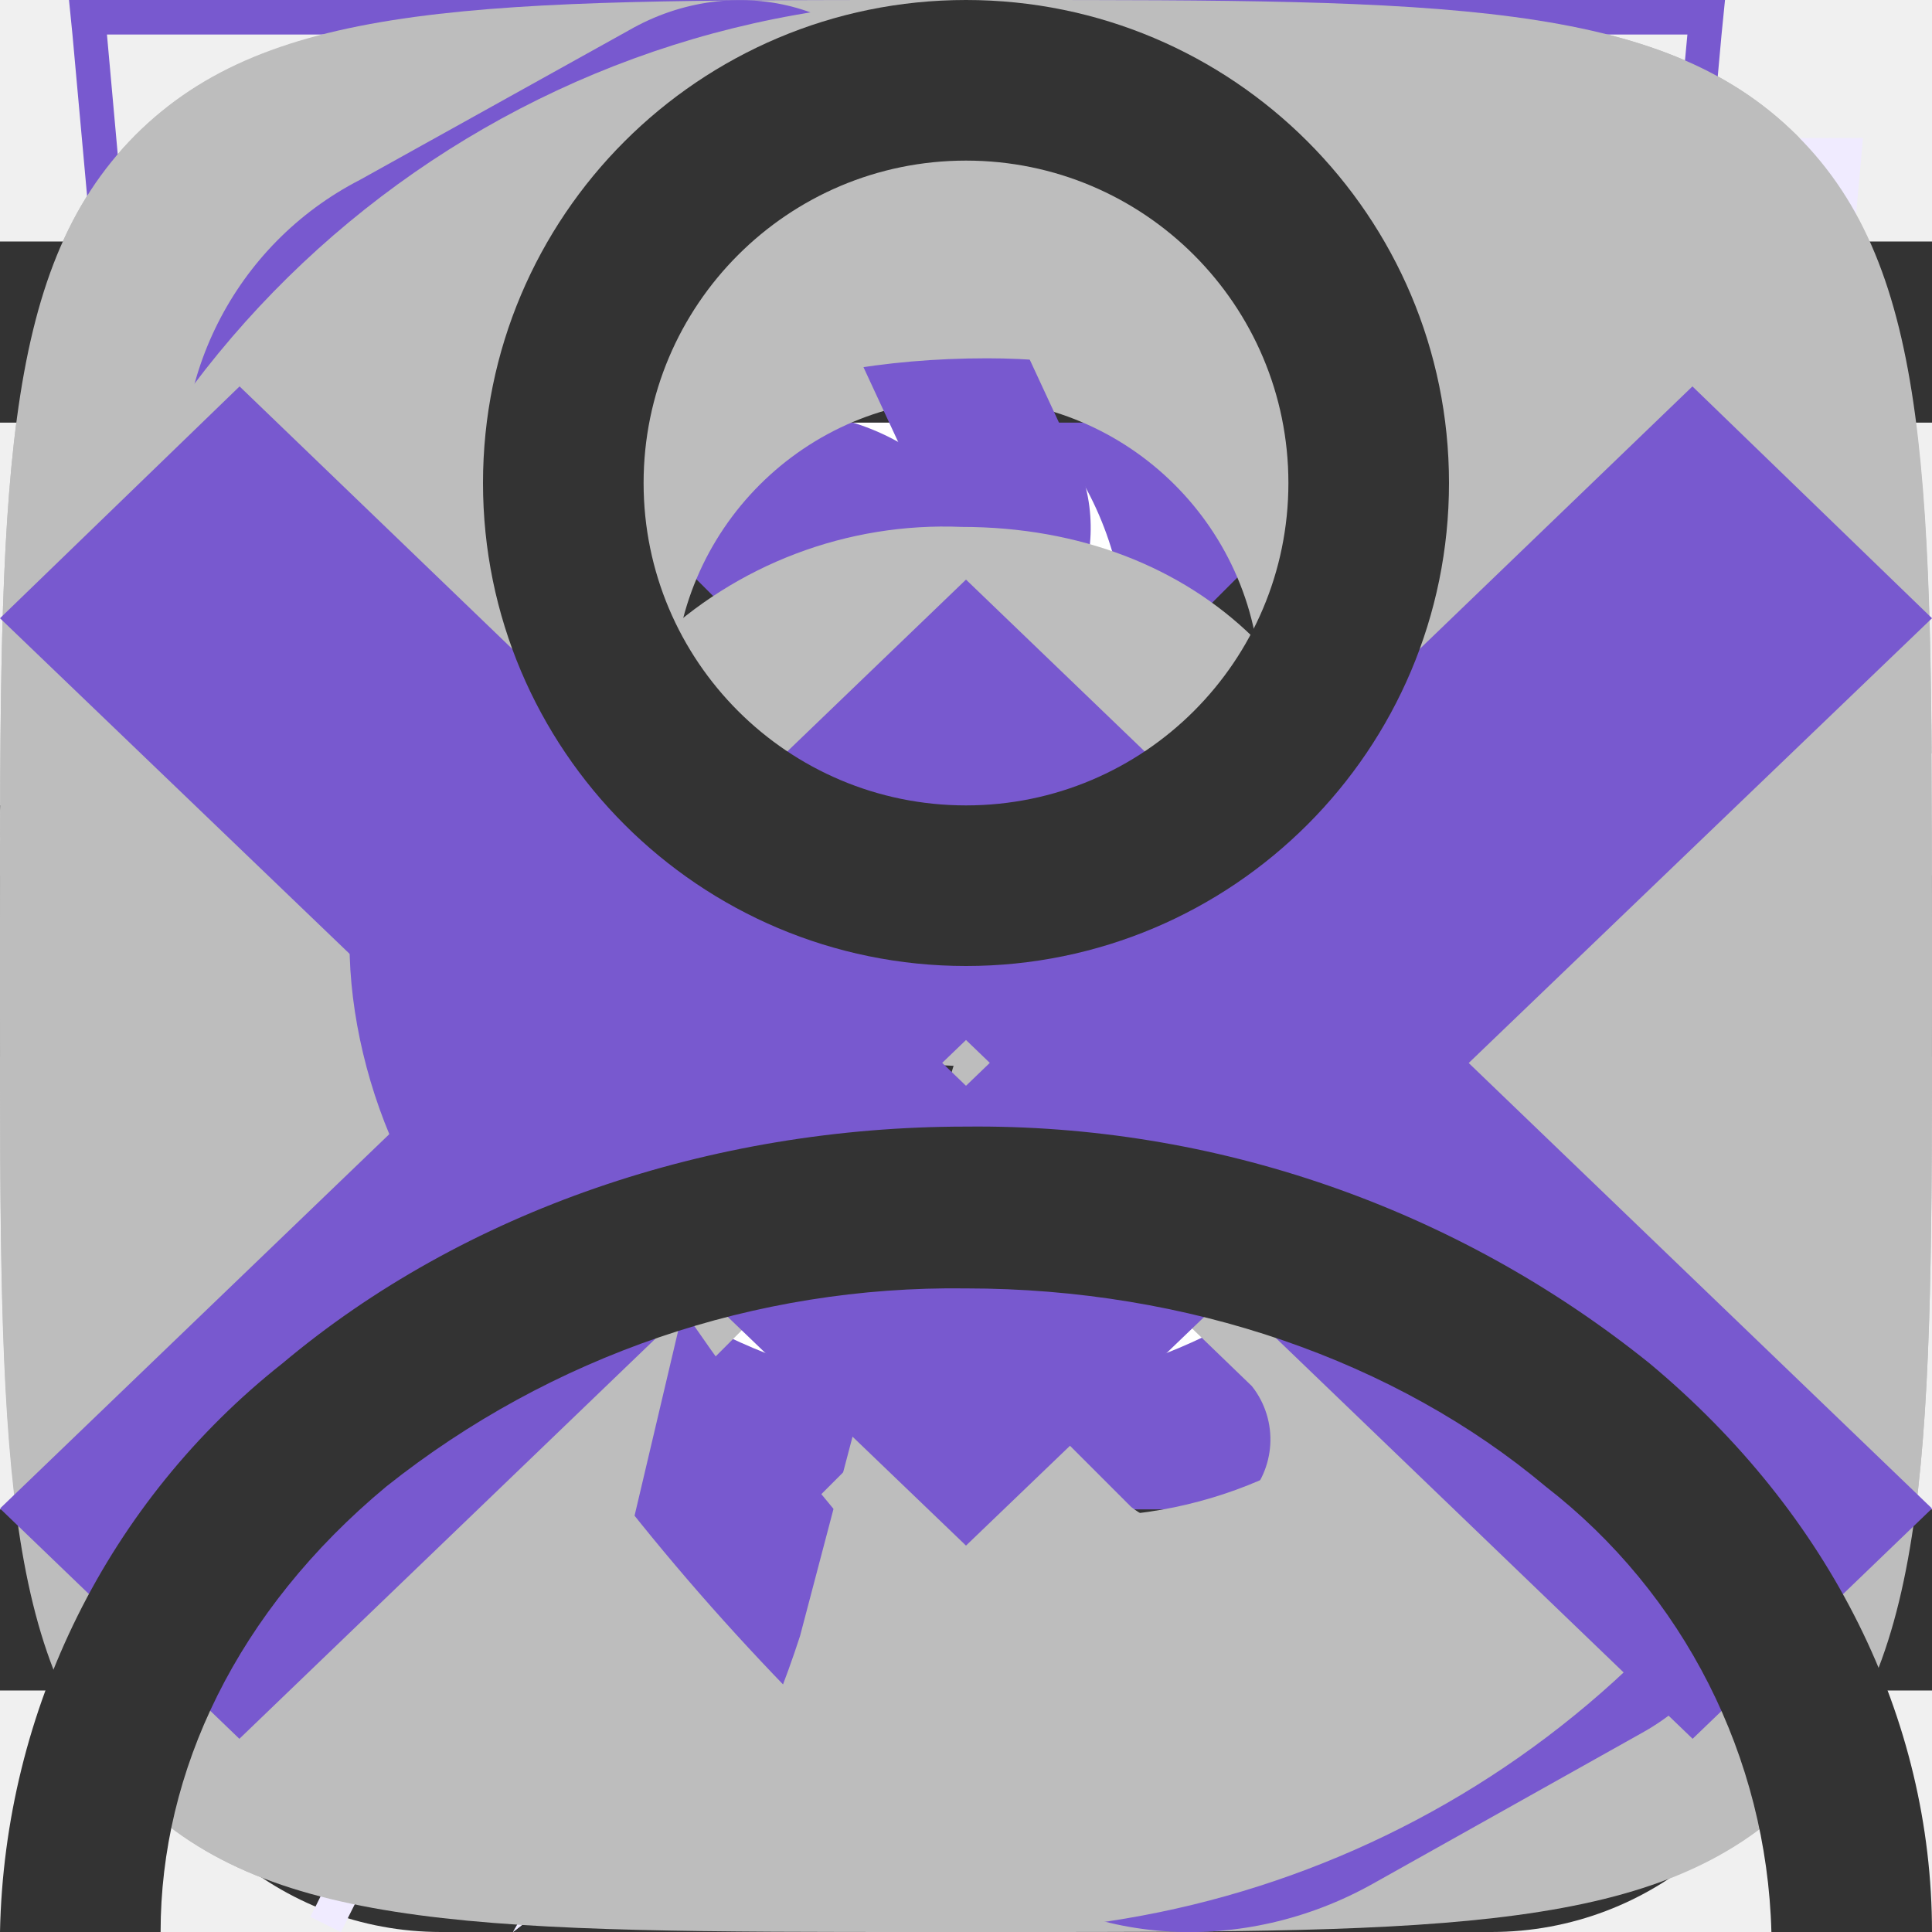
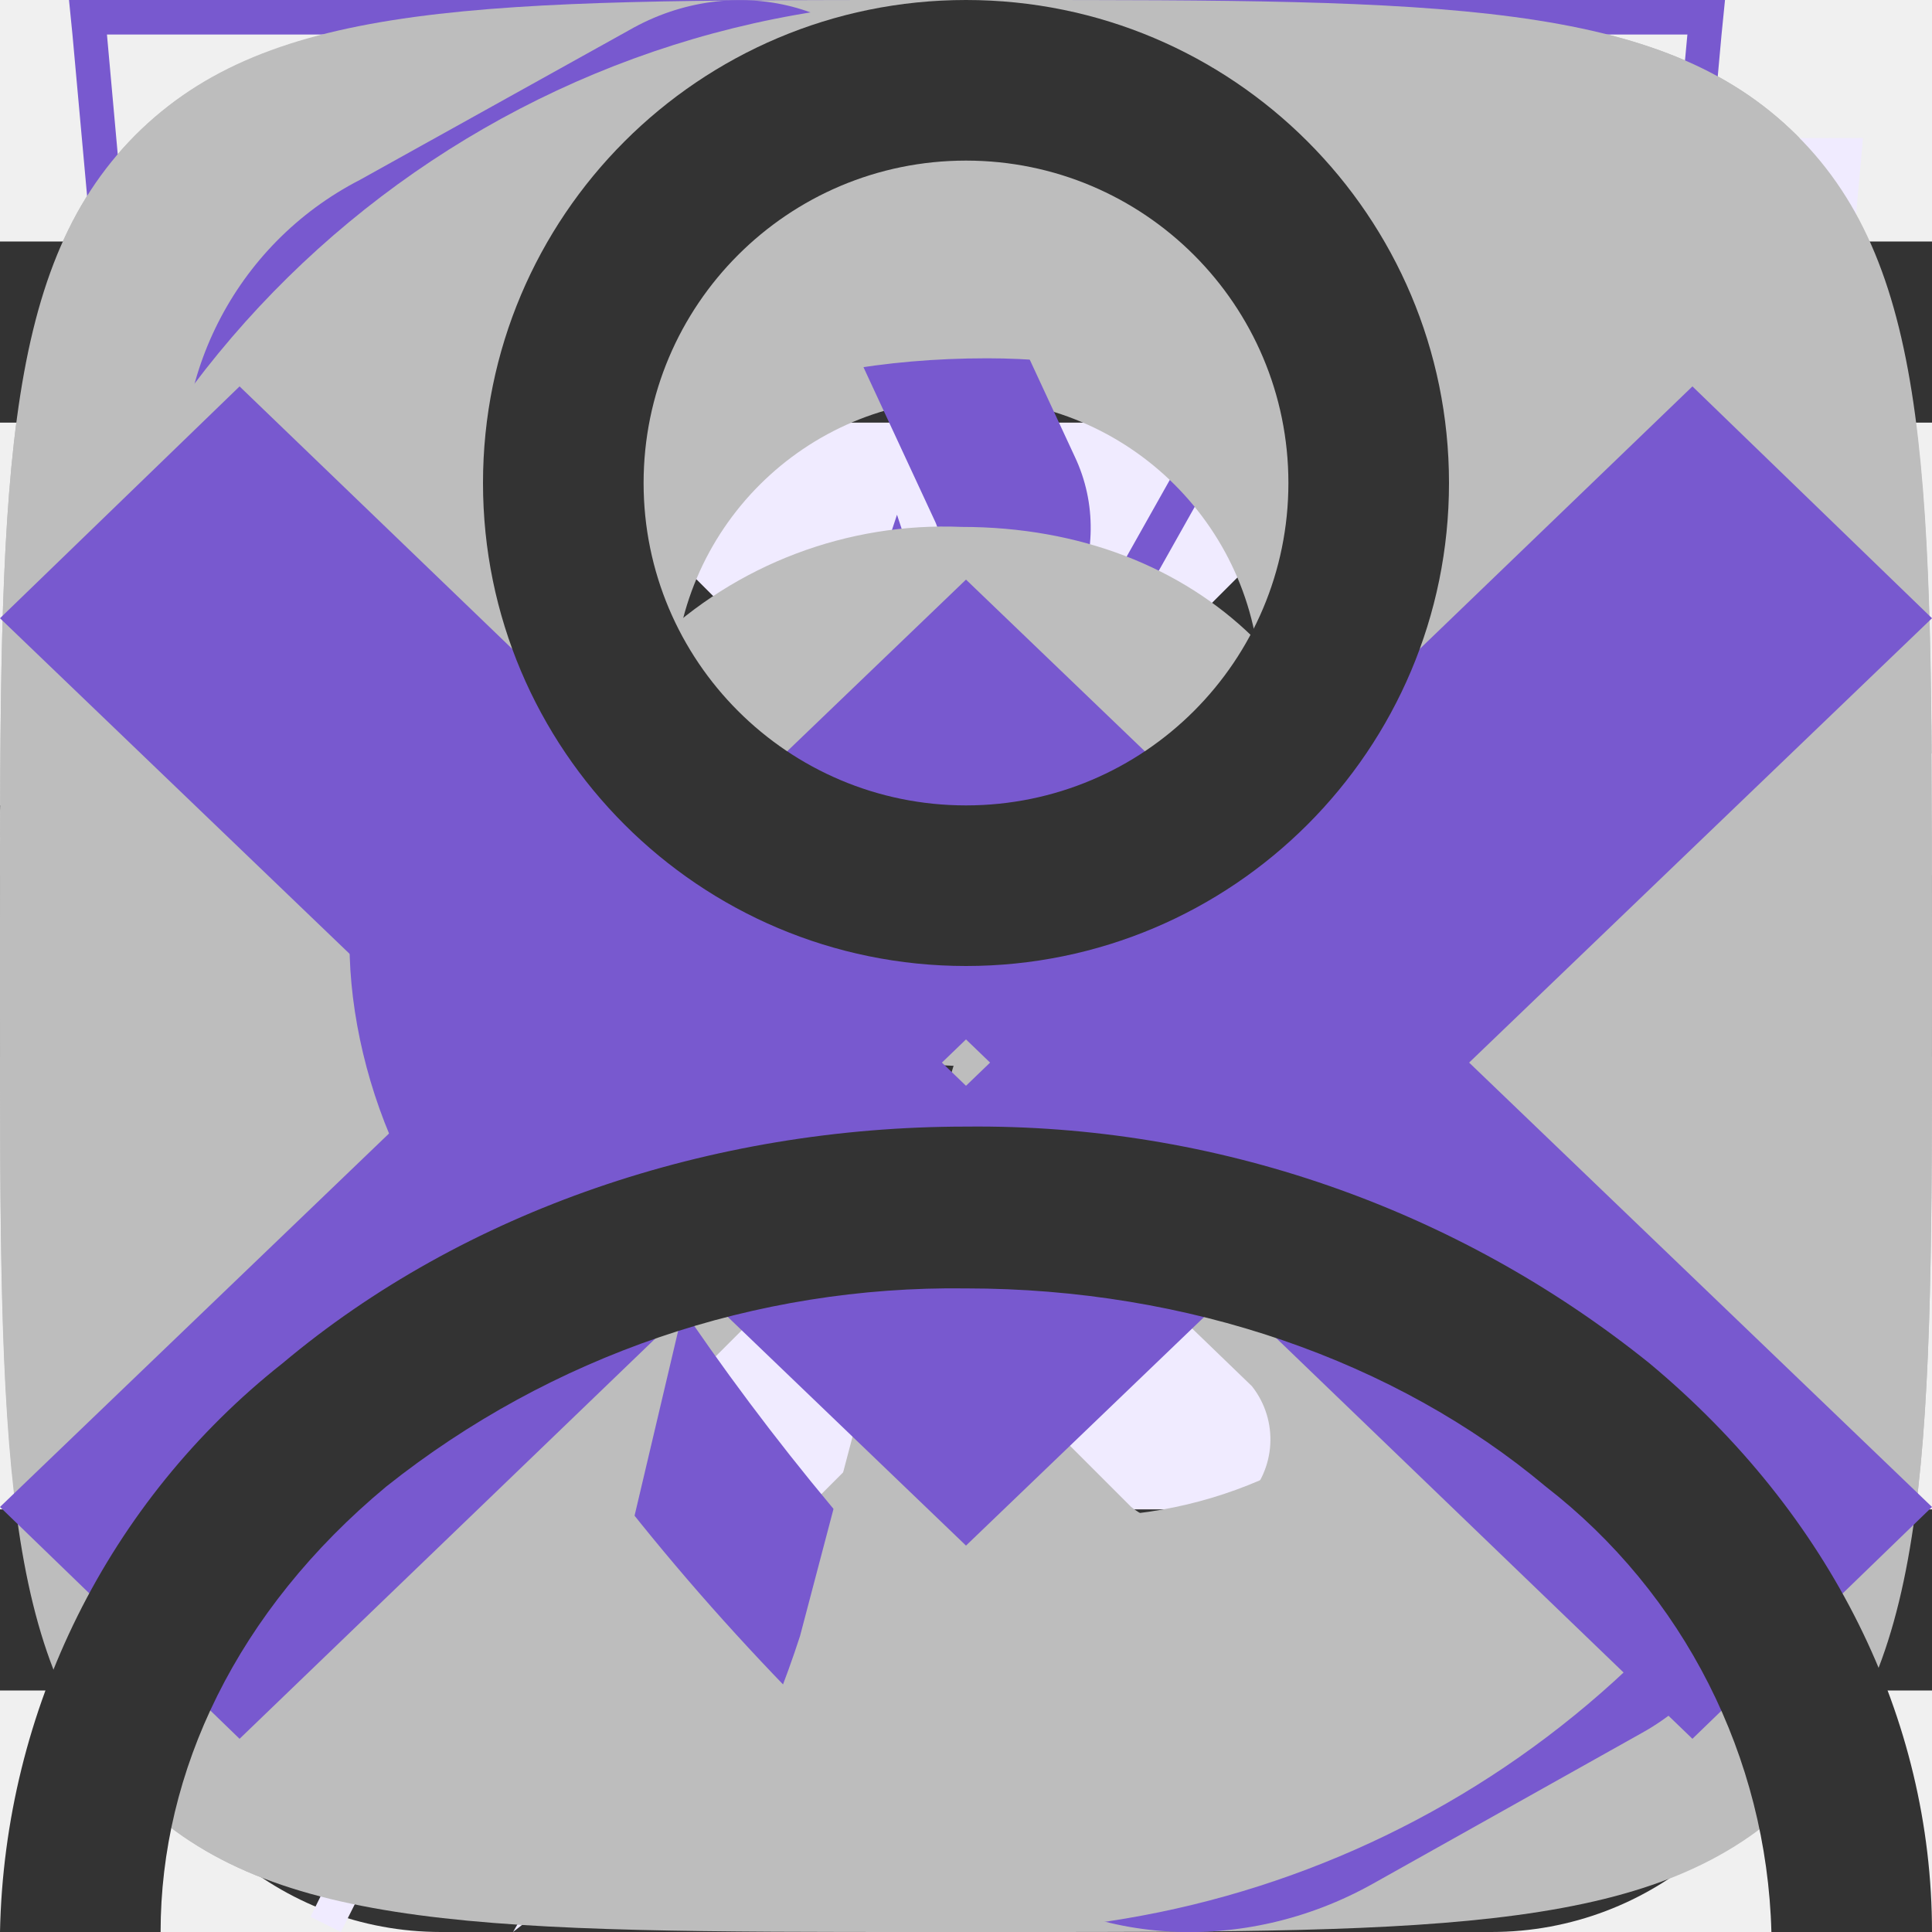
<svg xmlns="http://www.w3.org/2000/svg">
  <style>:root svg:not(:target){display:none}</style>
-   <svg viewBox="0 0 52 56" fill="none" id="FeaturesIcon">
-     <path fill-rule="evenodd" clip-rule="evenodd" d="M41.7 22.12c.78-6.56 1.5-12.77 7.3-18.12-26.5 0-34.15 8.13-38 14-8.54 13.04-.91 25.67.71 28.09a808.64 808.64 0 0 0-4.71 9.47l.88.44a825.82 825.82 0 0 1 4.63-9.32c2.6.87 14.45 4.19 21.99-4.68 5.66-6.66 6.45-13.44 7.2-19.88Z" fill="#F0EBFF" />
-     <path fill-rule="evenodd" clip-rule="evenodd" d="M8.23 41.05c3.96-7.8 8.46-15.96 13.04-21.05l.73.66c-4.57 5.08-9.07 13.3-13.03 21.12a26.2 26.2 0 0 0 7.12 1.22c4.38.12 9.66-.96 13.65-5.65 5.46-6.42 6.22-12.94 6.98-19.4l.02-.13c.68-5.81 1.38-11.64 5.87-16.8-11.79.23-19.48 2.16-24.67 4.68a23.8 23.8 0 0 0-10.1 8.85 22.6 22.6 0 0 0-2.94 18.88 28.93 28.93 0 0 0 3.33 7.63Zm-.52 1.04c-1.62-2.42-9.25-15.05-.71-28.09 3.78-5.76 11.23-13.7 36.55-14h1.45a22 22 0 0 0-1.02 1c-4.87 5.12-5.55 10.96-6.27 17.12-.76 6.44-1.55 13.22-7.21 19.88-7.54 8.87-19.4 5.55-21.99 4.68l-2.65 5.32c-.68 1.4-1.34 2.73-1.98 4l-.88-.44 1.97-3.96 2.74-5.51Z" fill="#7859CF" />
-   </svg>
  <svg viewBox="0 0 20 20" fill="none" id="VK">
    <path fill-rule="evenodd" clip-rule="evenodd" d="M1.4 1.4c-1.4 1.41-1.4 3.67-1.4 8.2v.8c0 4.53 0 6.79 1.4 8.2 1.41 1.4 3.67 1.4 8.2 1.4h.8c4.53 0 6.79 0 8.2-1.4 1.4-1.41 1.4-3.67 1.4-8.2v-.8c0-4.53 0-6.79-1.4-8.2-1.41-1.4-3.67-1.4-8.2-1.4h-.8c-4.53 0-6.79 0-8.2 1.4Zm1.98 4.68c.1 5.2 2.7 8.33 7.26 8.33h.26v-2.98a4.11 4.11 0 0 1 3.45 2.98h2.37a6.58 6.58 0 0 0-3.43-4.18 6.35 6.35 0 0 0 2.93-4.15h-2.15c-.47 1.65-1.85 3.15-3.17 3.3v-3.3h-2.15v5.77c-1.33-.33-3.02-1.95-3.1-5.77h-2.27Z" fill="#BDBDBD" />
  </svg>
  <svg viewBox="0 0 13 16" fill="none" id="address">
    <path fill-rule="evenodd" clip-rule="evenodd" d="M11.8 6.5c0 2.33-1.37 4.42-2.91 6.01a17.54 17.54 0 0 1-2.39 2.05 16.93 16.93 0 0 1-2.39-2.05c-1.54-1.6-2.91-3.68-2.91-6.01a5.3 5.3 0 1 1 10.6 0Zm1.2 0c0 5.59-6.5 9.5-6.5 9.5s-6.5-3.91-6.5-9.5a6.5 6.5 0 0 1 13 0Zm-4.2 0a2.3 2.3 0 1 1-4.6 0 2.3 2.3 0 0 1 4.6 0Zm1.2 0a3.5 3.5 0 1 1-7 0 3.5 3.5 0 0 1 7 0Z" fill="#7859CF" />
  </svg>
  <svg viewBox="0 0 11 20" fill="none" id="arr-left">
    <path fill-rule="evenodd" clip-rule="evenodd" d="m9.72 0 1.28 1.32-8.43 8.68 8.43 8.68-1.28 1.32-9.72-10 9.72-10Z" fill="#7859CF" />
  </svg>
  <svg viewBox="0 0 6 10" fill="none" id="arr-right">
    <path fill-rule="evenodd" clip-rule="evenodd" d="m1.2 0-1.2 1.24 3.62 3.76-3.62 3.76 1.2 1.24 4.8-5-4.8-5Z" fill="#7859CF" />
  </svg>
-   <svg viewBox="0 0 10 10" fill="none" id="arr_left">
-     <path fill-rule="evenodd" clip-rule="evenodd" d="m5.8 0 1.2 1.24-3.62 3.76 3.62 3.76-1.2 1.24-4.8-5 4.8-5Z" fill="#7859CF" />
-   </svg>
  <svg viewBox="0 0 16 16" fill="none" id="basket">
    <path fill-rule="evenodd" clip-rule="evenodd" d="m5.66 3.88.23 2.79h4.22l.23-2.8a2.35 2.35 0 1 0-4.68 0Zm5.78 2.79.23-2.68a3.68 3.68 0 1 0-7.34 0l.23 2.68h-4.56l.19 1.33.82 5.71a2.67 2.67 0 0 0 2.64 2.29h8.7c1.33 0 2.46-.98 2.64-2.29l.82-5.71.19-1.33h-4.55Zm-.1 1.33h-.06l-.22 2.67h3.02l.38-2.67h-3.13Zm-1.4 0h-3.88l.22 2.67h3.44l.22-2.67Zm-5.22 0h-3.18l.38 2.67h3.02l-.22-2.67Zm1.9 6.67-.23-2.67h3.22l-.22 2.67h-2.78Zm4.33-2.67-.23 2.67h1.63c.67 0 1.23-.5 1.32-1.15l.22-1.52h-2.94Zm-5.9 0 .23 2.67h-1.63c-.67 0-1.23-.5-1.32-1.15l-.22-1.52h2.94Z" fill="#333" />
  </svg>
  <svg viewBox="0 0 20 16" fill="none" id="basket_add">
    <path fill-rule="evenodd" clip-rule="evenodd" d="M13.67 13.52v-.02h1.35l-.03.21a2.67 2.67 0 0 1-2.64 2.29h-8.7a2.67 2.67 0 0 1-2.64-2.29l-.82-5.71-.19-1.33h4.55l-.22-2.68a3.68 3.68 0 0 1 7.29-.99h-1.37a2.35 2.35 0 0 0-4.59.88l.23 2.79h3.61v1.33h-3.44l.22 2.67h3.44l.01-.17h1.34l-.01.17h1.44v1.33h-1.55l-.23 2.67h1.63c.67 0 1.23-.5 1.32-1.15Zm-8.95-5.52h-3.18l.38 2.67h3.02l-.22-2.67Zm1.9 6.67-.23-2.67h3.22l-.22 2.67h-2.78Zm-1.57-2.67.23 2.67h-1.63c-.67 0-1.23-.5-1.32-1.15l-.22-1.52h2.94Zm10.75-2v-2.8h-2.8v-1.4h2.8v-2.8h1.4v2.8h2.8v1.4h-2.8v2.8h-1.4Z" fill="#fff" />
-   </svg>
-   <svg viewBox="0 0 50 56" fill="none" id="icon">
-     <path fill-rule="evenodd" clip-rule="evenodd" d="M23 4h8v3h-3v3.02c3.82.16 7.39 1.26 10.5 3.06 1.85-1.93 6.26.17 4.76 3.66l-.1-.1a23 23 0 1 1-32.43.1c-2.02-3.03 2.59-6.16 4.77-3.66 3.11-1.8 6.68-2.9 10.5-3.06v-3.02h-3v-3Z" fill="#F0EBFF" />
-     <path fill-rule="evenodd" clip-rule="evenodd" d="M26 1h-6v1h6v-1Zm-2 2h3v-3h-8v3h3v3.02a22.87 22.87 0 0 0-9.6 2.57l-.15-.17c-1.53-1.76-3.85-1.44-5.3-.4a4.14 4.14 0 0 0-1.6 2.26c-.26.96-.1 2.02.56 3.01l.12.19a23 23 0 1 0 33.99.05l.16-.4c.47-1.08.5-2.13.17-3.04-.32-.9-.95-1.6-1.68-2.06-1.41-.89-3.54-1.06-4.9.36l-.17.2a22.87 22.87 0 0 0-9.6-2.57v-3.02Zm-1 4c-3.86 0-7.49 1-10.64 2.74l-.36.2a22 22 0 1 0 22 0l-.36-.2a21.9 21.9 0 0 0-10.64-2.74Zm-11.5 2.08a23.08 23.08 0 0 0-4.76 3.66 2.98 2.98 0 0 1-.44-.98c-.55-2.31 2.31-4.31 4.35-3.34.3.15.6.37.85.66Zm23 0a23.08 23.08 0 0 1 4.76 3.66c.17-.4.26-.77.3-1.12.2-2.33-2.32-3.74-4.1-3.14-.36.12-.69.32-.96.6Zm-11.5 21.92a2 2 0 0 0 .86-3.8l-.91-.2a2 2 0 0 0 .05 4Zm-.64-4.93-1.34-4.94-.04-.14.05-.15 1.5-4.5.47-1.42.47 1.42 1.5 4.5.05.15-.04.14-1.34 4.94.37.1 7.55-13.42.88.5-7.55 13.42a3 3 0 1 1-2.53-.6Zm-.34-5.06.98 3.59.98-3.59-.98-2.93-.98 2.93Z" fill="#7859CF" />
-   </svg>
-   <svg viewBox="0 0 42 56" fill="none" id="icon1">
-     <path fill-rule="evenodd" clip-rule="evenodd" d="m19.97 35.2 18.16-31.2-34.13 26.68 15.97 4.52Zm6.06-10.4-18.16 31.2 34.13-26.68-15.97-4.52Z" fill="#F0EBFF" />
-     <path fill-rule="evenodd" clip-rule="evenodd" d="m34.13 0-34.13 26.68 15.97 4.52-12.1 20.8 34.13-26.68-15.97-4.52 12.1-20.8Zm1.7 25.75-15.32-4.34 10.15-17.42-28.5 22.26 15.33 4.34-10.15 17.42 28.5-22.26Z" fill="#7859CF" />
  </svg>
  <svg viewBox="0 0 52 56" fill="none" id="icon_comfort">
    <path d="M4 4h48l-4 44-20 8-20-8-4-44Z" fill="#F0EBFF" />
    <path fill-rule="evenodd" clip-rule="evenodd" d="M1 0h-1l.1 1 3.9 43 20 8 20-8 3.9-43 .1-1h-47Zm.1 1 .36 4h45.08l.37-4h-45.81Zm40.8 5h-35.8l.1 1.13-.5.05-.5.04-.11-1.22h-3.54l3.39 37.3 19.06 7.62 19.06-7.62 3.39-37.3h-3.54l-.1 1.22-.5-.04-.5-.05.1-1.13Zm-35.8 5.62-.5.04.39 4.45.5-.05.5-.04-.4-4.45-.5.05Zm.78 8.88-.5.05.4 4.44.5-.04.5-.05-.4-4.44-.5.04Zm.8 8.89-.5.04.4 4.45.5-.05.49-.04-.4-4.45-.5.05Zm.79 8.88-.5.05.2 2.22 1.98.8.18-.46.2-.46-1.42-.58-.15-1.61-.5.04Zm5.82 4.23-.19.46 3.96 1.62.2-.47.18-.46-3.96-1.61-.19.46Zm7.92 3.23-.19.46 1.98.81 1.98-.8-.19-.47-.19-.46-1.6.65-1.6-.65-.19.46Zm7.54-1.62.19.47 3.96-1.62-.2-.46-.18-.46-3.96 1.61.19.46Zm7.92-3.23.18.47 1.98-.81.2-2.22-.5-.05-.5-.04-.14 1.61-1.41.58.19.46Zm2.26-7.05.5.05.4-4.45-.5-.04-.5-.05-.4 4.45.5.04Zm.8-8.88.49.04.4-4.44-.5-.05-.5-.04-.4 4.44.5.05Zm.78-8.89.5.05.4-4.45-.5-.04-.5-.05-.4 4.45.5.04Z" fill="#7859CF" />
  </svg>
  <svg viewBox="0 0 46 56" fill="none" id="icon_ecolog">
    <path fill-rule="evenodd" clip-rule="evenodd" d="M38.7 22.12c.78-6.56 1.5-12.77 7.3-18.12-26.5 0-34.15 8.13-38 14-8.54 13.04-.91 25.67.71 28.09a808.17 808.17 0 0 0-4.71 9.47l.88.44c.64-1.27 1.3-2.6 1.98-4l2.65-5.32c2.6.87 14.45 4.19 21.99-4.68 5.66-6.66 6.45-13.44 7.2-19.88Z" fill="#F0EBFF" />
    <path fill-rule="evenodd" clip-rule="evenodd" d="M5.23 41.05c3.96-7.8 8.46-15.96 13.04-21.05l.73.66c-4.57 5.08-9.07 13.3-13.03 21.12a26.2 26.2 0 0 0 7.12 1.22c4.38.12 9.66-.96 13.65-5.65 5.46-6.42 6.22-12.94 6.98-19.4l.02-.13c.68-5.81 1.38-11.64 5.87-16.8-11.79.23-19.48 2.16-24.67 4.68a23.8 23.8 0 0 0-10.1 8.85 22.6 22.6 0 0 0-2.94 18.88 28.93 28.93 0 0 0 3.33 7.63Zm-.52 1.04c-1.62-2.42-9.25-15.05-.71-28.09 3.78-5.76 11.23-13.7 36.55-14h1.45a22 22 0 0 0-1.02 1c-4.87 5.12-5.55 10.96-6.27 17.12-.76 6.44-1.55 13.22-7.21 19.88-7.54 8.87-19.4 5.55-21.99 4.68l-2.65 5.32c-.68 1.4-1.34 2.73-1.98 4l-.88-.44 1.97-3.96 2.74-5.51Z" fill="#7859CF" />
  </svg>
  <svg viewBox="0 0 52 56" fill="none" id="icon_features">
    <path fill-rule="evenodd" clip-rule="evenodd" d="m24.97 35.2 18.16-31.2-34.13 26.68 15.97 4.52Zm6.06-10.4-18.16 31.2 34.13-26.68-15.97-4.52Z" fill="#F0EBFF" />
    <path fill-rule="evenodd" clip-rule="evenodd" d="m39.13 0-34.13 26.68 15.97 4.52-12.1 20.8 34.13-26.68-15.97-4.52 12.1-20.8Zm1.7 25.75-15.32-4.34 10.15-17.42-28.5 22.26 15.33 4.34-10.15 17.42 28.5-22.26Z" fill="#7859CF" />
  </svg>
  <svg viewBox="0 0 50 56" fill="none" id="icon_speed">
    <path fill-rule="evenodd" clip-rule="evenodd" d="M23 4h8v3h-3v3.02c3.82.16 7.39 1.26 10.5 3.06 1.85-1.93 6.26.17 4.76 3.66l-.1-.1a23 23 0 1 1-32.43.1c-2.02-3.03 2.59-6.16 4.77-3.66 3.11-1.8 6.68-2.9 10.5-3.06v-3.02h-3v-3Z" fill="#F0EBFF" />
    <path fill-rule="evenodd" clip-rule="evenodd" d="M26 1h-6v1h6v-1Zm-2 2h3v-3h-8v3h3v3.02a22.87 22.87 0 0 0-9.6 2.57l-.15-.17c-1.53-1.76-3.85-1.44-5.3-.4a4.14 4.14 0 0 0-1.6 2.26c-.26.96-.1 2.02.56 3.01l.12.19a23 23 0 1 0 33.99.05l.16-.4c.47-1.08.5-2.13.17-3.04-.32-.9-.95-1.6-1.68-2.06-1.41-.89-3.54-1.06-4.9.36l-.17.2a22.87 22.87 0 0 0-9.6-2.57v-3.02Zm-1 4c-3.86 0-7.49 1-10.64 2.74l-.36.2a22 22 0 1 0 22 0l-.36-.2a21.9 21.9 0 0 0-10.64-2.74Zm-11.5 2.08a23.08 23.08 0 0 0-4.76 3.66 2.98 2.98 0 0 1-.44-.98c-.55-2.31 2.31-4.31 4.35-3.34.3.15.6.37.85.66Zm23 0a23.08 23.08 0 0 1 4.76 3.66c.17-.4.26-.77.3-1.12.2-2.33-2.32-3.74-4.1-3.14-.36.12-.69.32-.96.6Zm-11.5 21.92a2 2 0 0 0 .86-3.8l-.91-.2a2 2 0 0 0 .05 4Zm-.64-4.93-1.34-4.94-.04-.14.05-.15 1.5-4.5.47-1.42.47 1.42 1.5 4.5.05.15-.04.14-1.34 4.94.37.1 7.55-13.42.88.5-7.55 13.42a3 3 0 1 1-2.53-.6Zm-.34-5.06.98 3.59.98-3.59-.98-2.93-.98 2.93Z" fill="#7859CF" />
-   </svg>
-   <svg viewBox="0 0 38 50" fill="none" id="map_pin">
-     <ellipse cx="19" cy="48.5" rx="8" ry="1.5" fill="#7859CF" fill-opacity=".25" />
-     <path d="M38 20c0 15.05-19 24-19 24s-19-8.95-19-24c0-11.05 8.5-20 19-20s19 8.95 19 20Z" fill="#7859CF" />
-     <path fill-rule="evenodd" clip-rule="evenodd" d="M19 36c8.28 0 15-7.16 15-16s-6.72-16-15-16c-8.28 0-15 7.16-15 16s6.72 16 15 16Zm9.86-10.67c.73-1.6 1.14-3.41 1.14-5.33 0-6.63-4.92-12-11-12-.85 0-1.67.1-2.46.3 3.8 1 6.59 4.37 6.59 8.37 0 3.1-1.75 6.15-3.44 8.66h9.17Zm-14.67-14.66a6.1 6.1 0 0 1 6.19 6c0 3.8-3.02 7.46-5.44 10.4l-.75.93h13a10.6 10.6 0 0 1-8.19 4c-6.08 0-11-5.37-11-12 0-3.66 1.62-9.33 6.19-9.33Z" fill="#fff" />
  </svg>
  <svg viewBox="0 0 16 16" fill="none" id="mob_btn_close">
    <path fill-rule="evenodd" clip-rule="evenodd" d="m7.03 8-5.03-5.03.97-.97 5.03 5.03 5.03-5.03.97.97-5.03 5.03 5.03 5.03-.97.97-5.03-5.03-5.03 5.03-.97-.97 5.03-5.03Z" fill="#333" />
  </svg>
  <svg viewBox="0 0 16 16" fill="none" id="mob_btn_open">
    <path fill-rule="evenodd" clip-rule="evenodd" d="M0 2h16v1.5h-16v-1.5Zm0 5.25h16v1.5h-16v-1.5Zm16 5.25h-16v1.5h16v-1.5Z" fill="#333" />
  </svg>
  <svg viewBox="0 0 20 20" fill="none" id="ok">
    <path fill-rule="evenodd" clip-rule="evenodd" d="M1.4 1.4c-1.4 1.41-1.4 3.67-1.4 8.2v.91c0 4.46 0 6.7 1.4 8.09 1.41 1.4 3.67 1.4 8.2 1.4h.91c4.46 0 6.7 0 8.09-1.4 1.4-1.41 1.4-3.67 1.4-8.2v-.91c0-4.46 0-6.7-1.4-8.09-1.41-1.4-3.67-1.4-8.2-1.4h-.91c-4.46 0-6.7 0-8.09 1.4Zm8.62 8.8a3.03 3.03 0 1 0-.01-6.07 3.03 3.03 0 0 0 0 6.07Zm0-4.28a1.25 1.25 0 0 1 0 2.5c-.69 0-1.25-.56-1.25-1.25a1.23 1.23 0 0 1 1.25-1.25Zm1.21 6.76a5.73 5.73 0 0 0 1.76-.72.88.88 0 0 0 .28-1.24.88.88 0 0 0-1.24-.27 3.85 3.85 0 0 1-4.08 0 .9.9 0 0 0-1.23.27.9.9 0 0 0 .3 1.22 5.8 5.8 0 0 0 1.77.72l-1.69 1.69a.89.89 0 0 0 0 1.25c.18.18.4.25.63.25.24 0 .46-.09.64-.25l1.67-1.67 1.67 1.67a.89.89 0 0 0 1.25-1.25l-1.73-1.67Z" fill="#BDBDBD" />
  </svg>
  <svg viewBox="0 0 13 16" fill="none" id="phone">
    <path fill-rule="evenodd" clip-rule="evenodd" d="M1.48 1.49a2.7 2.7 0 0 0-1.43 2.83l.35 1.77c.93 3.13 2.5 5.77 4.83 8.11l1.4 1.2c.86.72 2.17.8 3.24.2l2.23-1.25c.88-.49 1.17-1.53.63-2.26l-1.93-2.6c-.52-.7-1.6-.82-2.37-.26l-1.38.99a5.23 5.23 0 0 1-2.17-3.67l1.56-.66c.9-.37 1.33-1.33.96-2.11l-1.36-2.93c-.38-.82-1.46-1.1-2.33-.6l-2.23 1.24Zm-.2 2.53c-.12-.6.2-1.22.78-1.55l2.23-1.24c.22-.13.5-.06.59.15l1.36 2.93c.1.2-.02.43-.24.53l-2.43 1.02.02.42a6.28 6.28 0 0 0 3.07 5.16l.36.22 2.13-1.53c.2-.14.46-.11.59.06l1.93 2.61c.14.19.07.45-.15.57l-2.23 1.25c-.59.33-1.3.28-1.77-.12l-1.4-1.19a20.91 20.91 0 0 1-4.48-7.52l-.36-1.77Z" fill="#7859CF" />
  </svg>
  <svg viewBox="0 0 22 22" fill="none" id="pinterest">
    <path d="M11 0a11 11 0 0 0-4 21.25c-.1-.87-.2-2.21.03-3.16l1.29-5.47s-.33-.66-.33-1.63c0-1.53.89-2.67 2-2.67.93 0 1.38.7 1.38 1.54 0 .95-.6 2.36-.9 3.67-.27 1.1.54 1.99 1.62 1.99 1.96 0 3.46-2.07 3.46-5.04 0-2.64-1.9-4.48-4.6-4.48a4.76 4.76 0 0 0-4.96 4.78c0 .94.36 1.96.82 2.5.09.12.1.21.07.32l-.3 1.25c-.05.2-.16.24-.37.15-1.38-.64-2.23-2.65-2.23-4.26 0-3.47 2.52-6.66 7.26-6.66 3.82 0 6.78 2.72 6.78 6.35 0 3.8-2.39 6.84-5.7 6.84-1.12 0-2.17-.58-2.52-1.26l-.69 2.62a12.3 12.3 0 0 1-1.37 2.88 11 11 0 1 0 3.26-21.51Z" fill="#BDBDBD" />
  </svg>
  <svg viewBox="0 0 10 6" fill="none" id="select_arr">
    <path fill-rule="evenodd" clip-rule="evenodd" d="m0 1.2 1.24-1.2 3.76 3.62 3.76-3.62 1.24 1.2-5 4.8-5-4.8Z" fill="#7859CF" />
  </svg>
  <svg viewBox="0 0 10 10" fill="none" id="selict_arr_active">
-     <path fill-rule="evenodd" clip-rule="evenodd" d="M0 7.808L1.239 9L5 5.383L8.761 9L10 7.808L5 3L0 7.808Z" fill="#7859CF" />
+     <path fill-rule="evenodd" clip-rule="evenodd" d="m0 7.8 1.24 1.2 3.76-3.62 3.76 3.62 1.24-1.2-5-4.8-5 4.8Z" fill="#7859CF" />
  </svg>
  <svg viewBox="0 0 16 16" fill="none" id="user">
    <path fill-rule="evenodd" clip-rule="evenodd" d="M10.67 4a2.67 2.67 0 1 1-5.34 0 2.67 2.67 0 0 1 5.34 0Zm1.33 0a4 4 0 1 1-8 0 4 4 0 0 1 8 0Zm-8.8 8.31a7.55 7.55 0 0 1 4.8-1.64c1.84 0 3.56.6 4.8 1.64a4.83 4.83 0 0 1 1.87 3.69h1.33c0-1.77-.84-3.46-2.34-4.71a8.88 8.88 0 0 0-5.66-1.96c-2.12 0-4.16.7-5.66 1.96a6.16 6.16 0 0 0-2.34 4.71h1.33c0-1.33.63-2.66 1.87-3.69Z" fill="#333" />
  </svg>
</svg>
